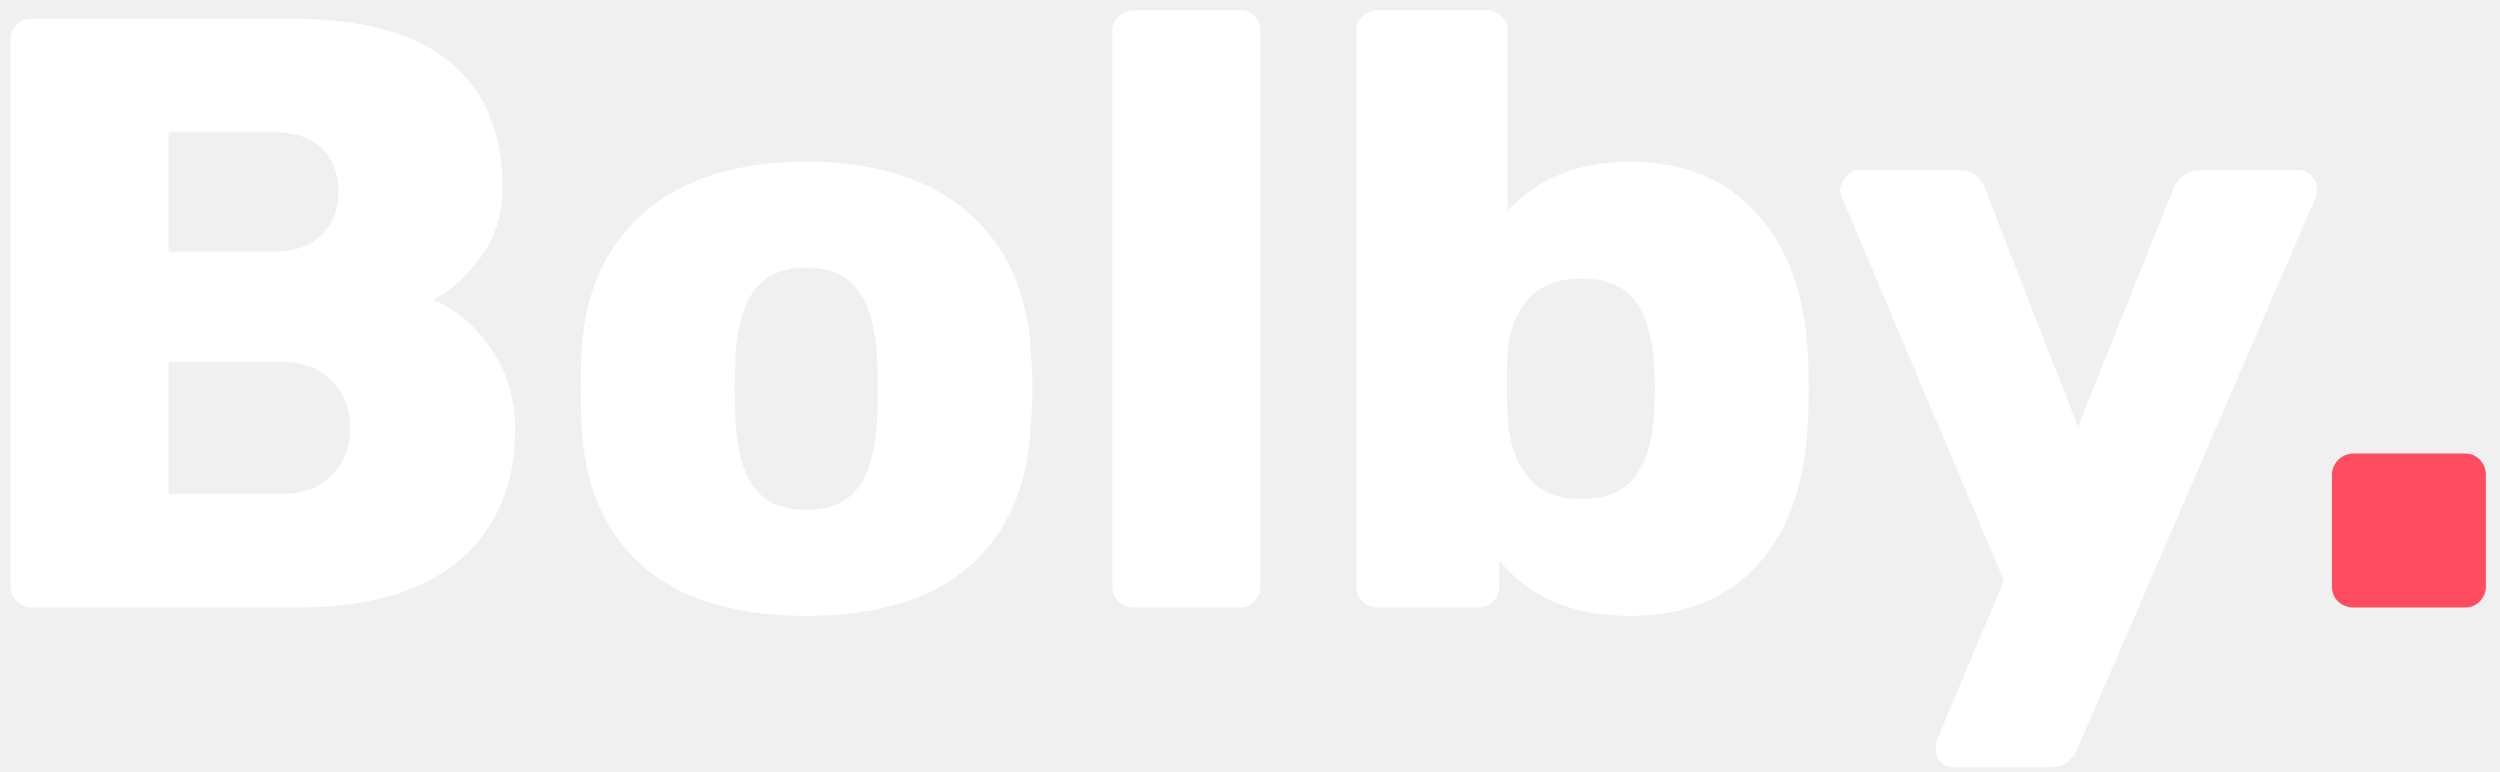
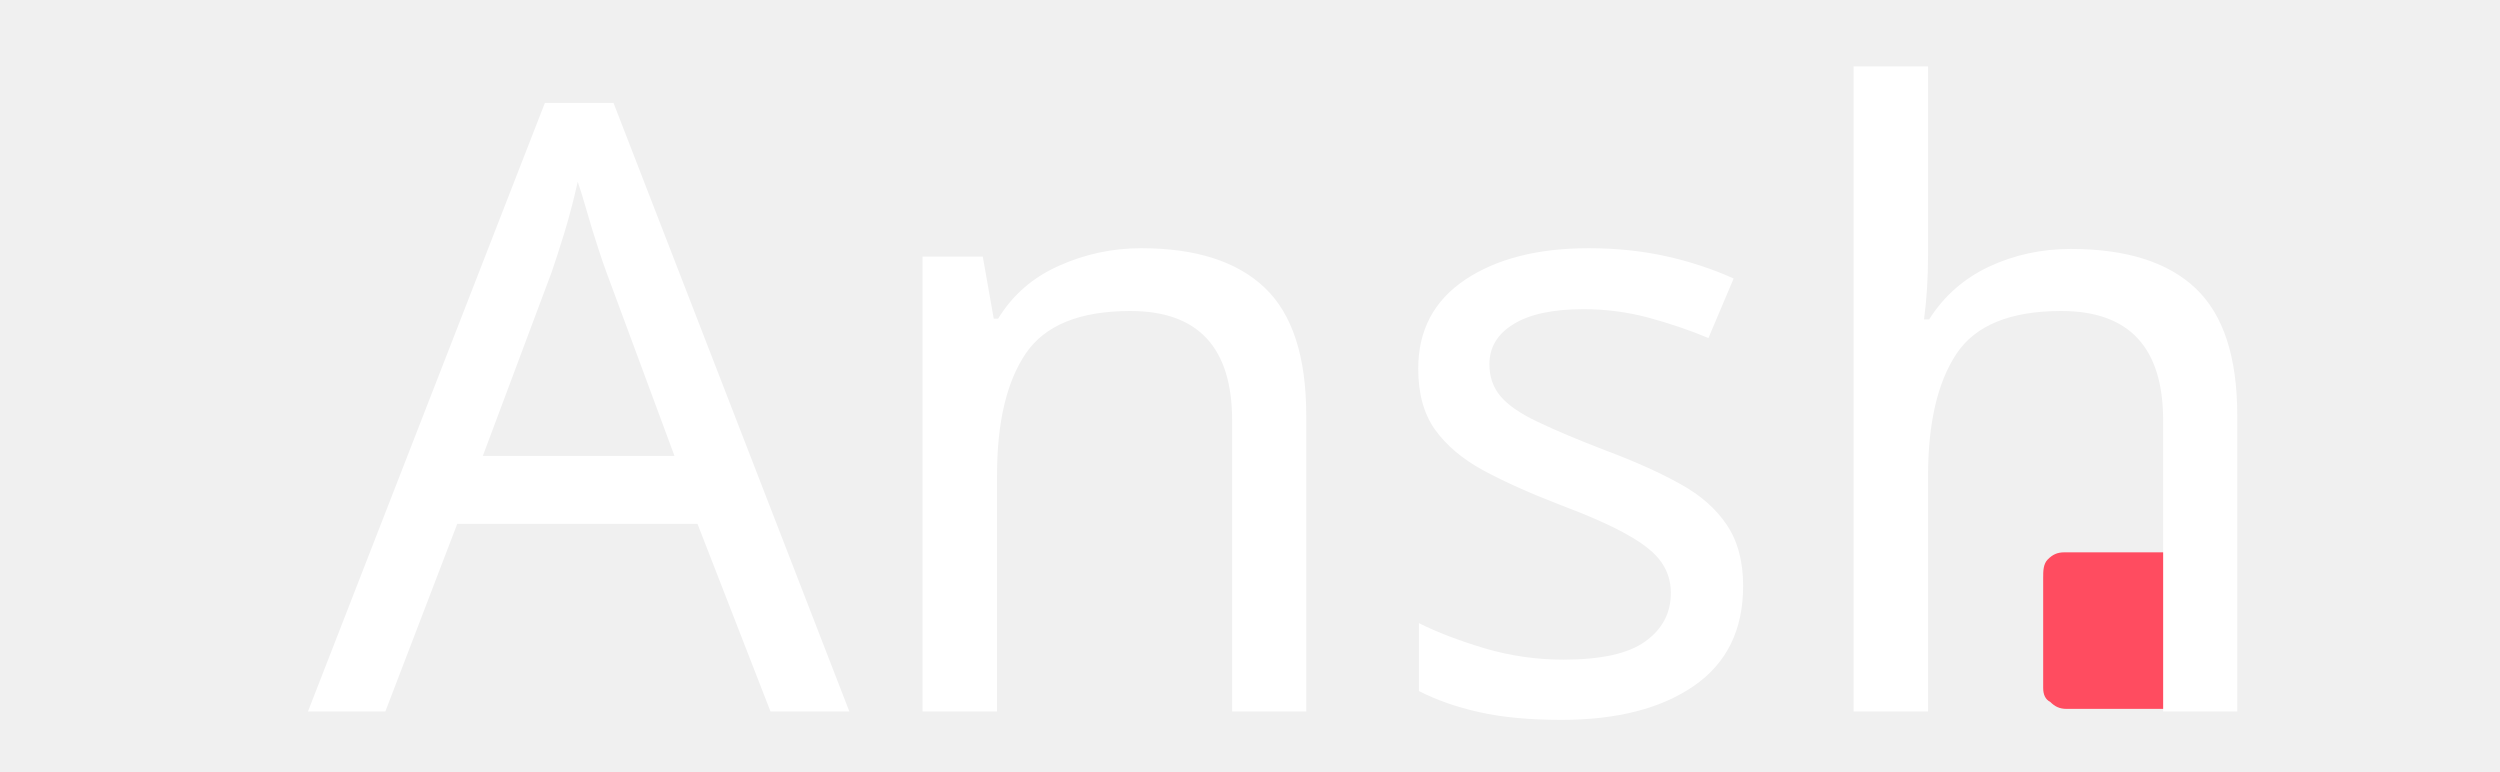
- <svg xmlns="http://www.w3.org/2000/svg" width="107px" height="33px" viewBox="0 0 107 33" version="1.1">
-   <g id="Symbols" stroke="none" stroke-width="1" fill="none" fill-rule="evenodd">
-     <g id="header" transform="translate(-42, -61)" fill-rule="nonzero">
-       <g id="Bolby.">
-         <g transform="translate(42.448, 61.44)">
-           <path d="M12.348,25.56 C15.324,25.56 17.61,24.888 19.206,23.544 C20.802,22.2 21.6,20.316 21.6,17.892 C21.6,16.644 21.264,15.522 20.592,14.526 C19.92,13.53 19.092,12.816 18.108,12.384 C18.852,12 19.53,11.388 20.142,10.548 C20.754,9.708 21.06,8.712 21.06,7.56 C21.06,5.256 20.316,3.48 18.828,2.232 C17.34,0.984 15.072,0.36 12.024,0.36 L12.024,0.36 L0.9,0.36 C0.636,0.36 0.42,0.45 0.252,0.63 C0.084,0.81 0,1.032 0,1.296 L0,1.296 L0,24.66 C0,24.9 0.09,25.11 0.27,25.29 C0.45,25.47 0.66,25.56 0.9,25.56 L0.9,25.56 L12.348,25.56 Z M11.268,10.332 L6.768,10.332 L6.768,5.22 L11.268,5.22 C12.18,5.22 12.87,5.454 13.338,5.922 C13.806,6.39 14.04,6.996 14.04,7.74 C14.04,8.508 13.8,9.132 13.32,9.612 C12.84,10.092 12.156,10.332 11.268,10.332 L11.268,10.332 Z M11.592,20.7 L6.768,20.7 L6.768,15.048 L11.592,15.048 C12.504,15.048 13.224,15.318 13.752,15.858 C14.28,16.398 14.544,17.076 14.544,17.892 C14.544,18.684 14.286,19.35 13.77,19.89 C13.254,20.43 12.528,20.7 11.592,20.7 L11.592,20.7 Z M34.056,25.92 C37.08,25.92 39.402,25.218 41.022,23.814 C42.642,22.41 43.524,20.412 43.668,17.82 C43.716,17.196 43.74,16.656 43.74,16.2 C43.74,15.744 43.716,15.204 43.668,14.58 C43.524,12.036 42.618,10.05 40.95,8.622 C39.282,7.194 36.984,6.48 34.056,6.48 C31.128,6.48 28.83,7.194 27.162,8.622 C25.494,10.05 24.588,12.036 24.444,14.58 C24.42,14.892 24.408,15.432 24.408,16.2 L24.408,16.448 C24.411,17.085 24.423,17.543 24.444,17.82 C24.588,20.412 25.47,22.41 27.09,23.814 C28.71,25.218 31.032,25.92 34.056,25.92 Z M34.056,21.384 C33.072,21.384 32.34,21.078 31.86,20.466 C31.38,19.854 31.104,18.912 31.032,17.64 L31.032,17.64 L30.996,16.2 L31.032,14.76 C31.104,13.512 31.38,12.576 31.86,11.952 C32.34,11.328 33.072,11.016 34.056,11.016 C35.04,11.016 35.772,11.328 36.252,11.952 C36.732,12.576 37.008,13.512 37.08,14.76 C37.104,15 37.116,15.48 37.116,16.2 C37.116,16.92 37.104,17.4 37.08,17.64 C37.008,18.912 36.732,19.854 36.252,20.466 C35.772,21.078 35.04,21.384 34.056,21.384 Z M52.596,25.56 C52.86,25.56 53.076,25.47 53.244,25.29 C53.412,25.11 53.496,24.9 53.496,24.66 L53.496,24.66 L53.496,0.9 C53.496,0.636 53.412,0.42 53.244,0.252 C53.076,0.084 52.86,0 52.596,0 L52.596,0 L48.096,0 C47.832,0 47.61,0.084 47.43,0.252 C47.25,0.42 47.16,0.636 47.16,0.9 L47.16,0.9 L47.16,24.66 C47.16,24.924 47.25,25.14 47.43,25.308 C47.61,25.476 47.832,25.56 48.096,25.56 L48.096,25.56 L52.596,25.56 Z M69.3,25.92 C71.628,25.92 73.458,25.188 74.79,23.724 C76.122,22.26 76.836,20.172 76.932,17.46 C76.956,17.148 76.968,16.728 76.968,16.2 C76.968,15.648 76.956,15.216 76.932,14.904 C76.836,12.288 76.116,10.23 74.772,8.73 C73.428,7.23 71.604,6.48 69.3,6.48 C67.14,6.48 65.4,7.176 64.08,8.568 L64.08,8.568 L64.08,0.9 C64.08,0.636 63.996,0.42 63.828,0.252 C63.66,0.084 63.444,0 63.18,0 L63.18,0 L58.536,0 C58.272,0 58.05,0.084 57.87,0.252 C57.69,0.42 57.6,0.636 57.6,0.9 L57.6,0.9 L57.6,24.66 C57.6,24.924 57.69,25.14 57.87,25.308 C58.05,25.476 58.272,25.56 58.536,25.56 L58.536,25.56 L62.82,25.56 C63.084,25.56 63.3,25.47 63.468,25.29 C63.636,25.11 63.72,24.9 63.72,24.66 L63.72,24.66 L63.72,23.544 C65.016,25.128 66.876,25.92 69.3,25.92 Z M67.212,20.916 C66.18,20.916 65.412,20.586 64.908,19.926 C64.404,19.266 64.128,18.432 64.08,17.424 C64.056,17.088 64.044,16.632 64.044,16.056 L64.045,15.817 C64.048,15.356 64.059,14.991 64.08,14.724 C64.128,13.788 64.41,13.014 64.926,12.402 C65.442,11.79 66.204,11.484 67.212,11.484 C68.292,11.484 69.066,11.802 69.534,12.438 C70.002,13.074 70.272,13.956 70.344,15.084 C70.368,15.324 70.38,15.696 70.38,16.2 C70.38,16.704 70.368,17.076 70.344,17.316 C70.272,18.444 70.002,19.326 69.534,19.962 C69.066,20.598 68.292,20.916 67.212,20.916 Z M87.336,32.4 C87.84,32.4 88.212,32.148 88.452,31.644 L88.452,31.644 L98.64,8.064 C98.688,7.92 98.712,7.764 98.712,7.596 C98.712,7.404 98.634,7.23 98.478,7.074 C98.322,6.918 98.136,6.84 97.92,6.84 L97.92,6.84 L93.672,6.84 C93.192,6.84 92.832,7.092 92.592,7.596 L92.592,7.596 L88.488,17.82 L84.492,7.596 C84.3,7.092 83.952,6.84 83.448,6.84 L83.448,6.84 L79.164,6.84 C78.948,6.84 78.762,6.918 78.606,7.074 C78.45,7.23 78.348,7.428 78.3,7.668 C78.3,7.74 78.336,7.872 78.408,8.064 L78.408,8.064 L85.32,24.408 L82.476,31.176 C82.428,31.32 82.404,31.476 82.404,31.644 C82.404,31.86 82.476,32.04 82.62,32.184 C82.764,32.328 82.944,32.4 83.16,32.4 L83.16,32.4 L87.336,32.4 Z" id="Bolby" fill="#FFFFFF" />
-           <path d="M105.048,25.56 C105.312,25.56 105.528,25.47 105.696,25.29 C105.864,25.11 105.948,24.9 105.948,24.66 L105.948,24.66 L105.948,19.908 C105.948,19.644 105.864,19.422 105.696,19.242 C105.528,19.062 105.312,18.972 105.048,18.972 L105.048,18.972 L100.296,18.972 C100.032,18.972 99.81,19.062 99.63,19.242 C99.45,19.422 99.36,19.644 99.36,19.908 L99.36,19.908 L99.36,24.66 C99.36,24.924 99.45,25.14 99.63,25.308 C99.81,25.476 100.032,25.56 100.296,25.56 L100.296,25.56 L105.048,25.56 Z" id="." fill="#FF4C60" />
+ <svg xmlns="http://www.w3.org/2000/svg" version="1.1" id="Layer_1" x="0px" y="0px" viewBox="0 0 107 33" height="30" style="enable-background:new 0 0 107 33;" xml:space="preserve">
+   <style type="text/css">
+ 	.st0{fill:#FF4C60;}
+ 	.st1{fill:#FFFFFF;}
+ 	.st2{font-family:'Impact';}
+ 	.st3{font-size:36.323px;}
+ </style>
+   <g>
+     <g id="Symbols_1_">
+       <g id="header-1-light" transform="translate(-2, -61)">
+         <g id="Bolby._1_">
+           <g transform="translate(2.448, 61.44)">
+             <path id="_x2E__1_" class="st0" d="M92.7,29.9c0.3,0,0.5-0.1,0.6-0.3c0.2-0.2,0.3-0.4,0.3-0.6l0,0v-4.8c0-0.3-0.1-0.5-0.3-0.7       s-0.4-0.3-0.6-0.3l0,0h-4.8c-0.3,0-0.5,0.1-0.7,0.3S87,24,87,24.3l0,0V29c0,0.3,0.1,0.5,0.3,0.6c0.2,0.2,0.4,0.3,0.7,0.3l0,0       H92.7z" />
+           </g>
        </g>
      </g>
    </g>
+     <text transform="matrix(1 0 0 1 13.1804 30.4515)" class="st1 st2 st3">Ansh</text>
  </g>
</svg>
